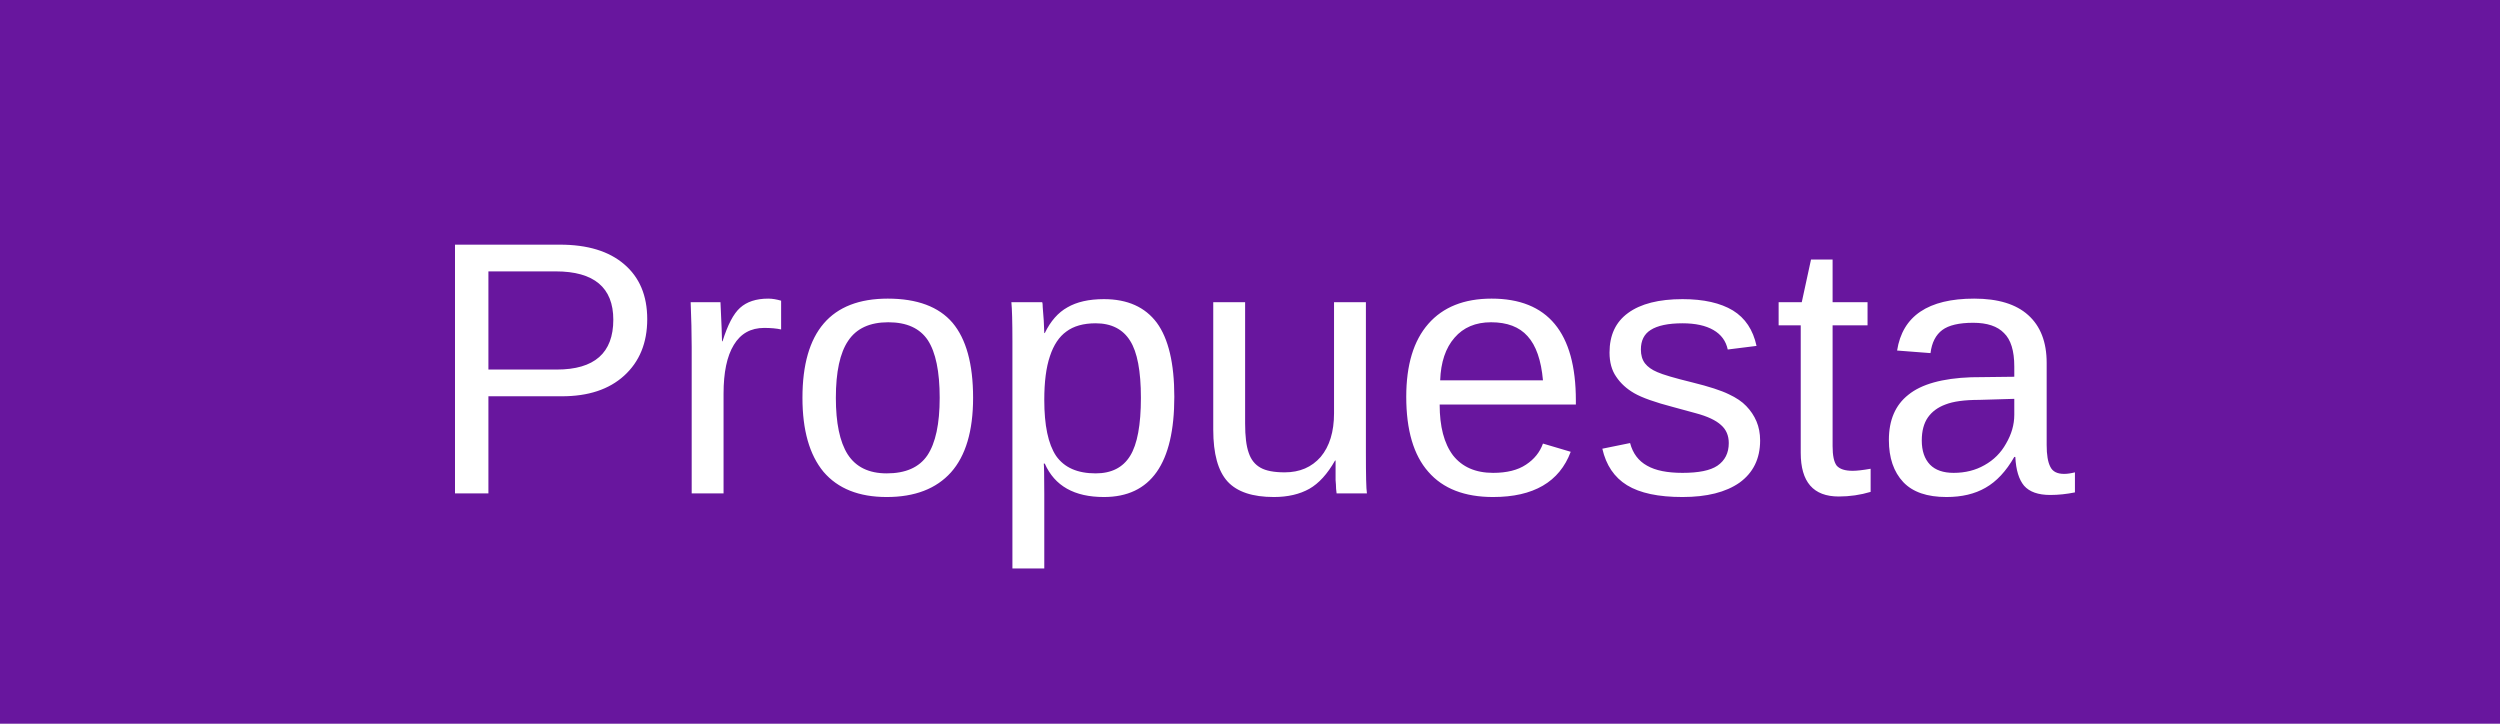
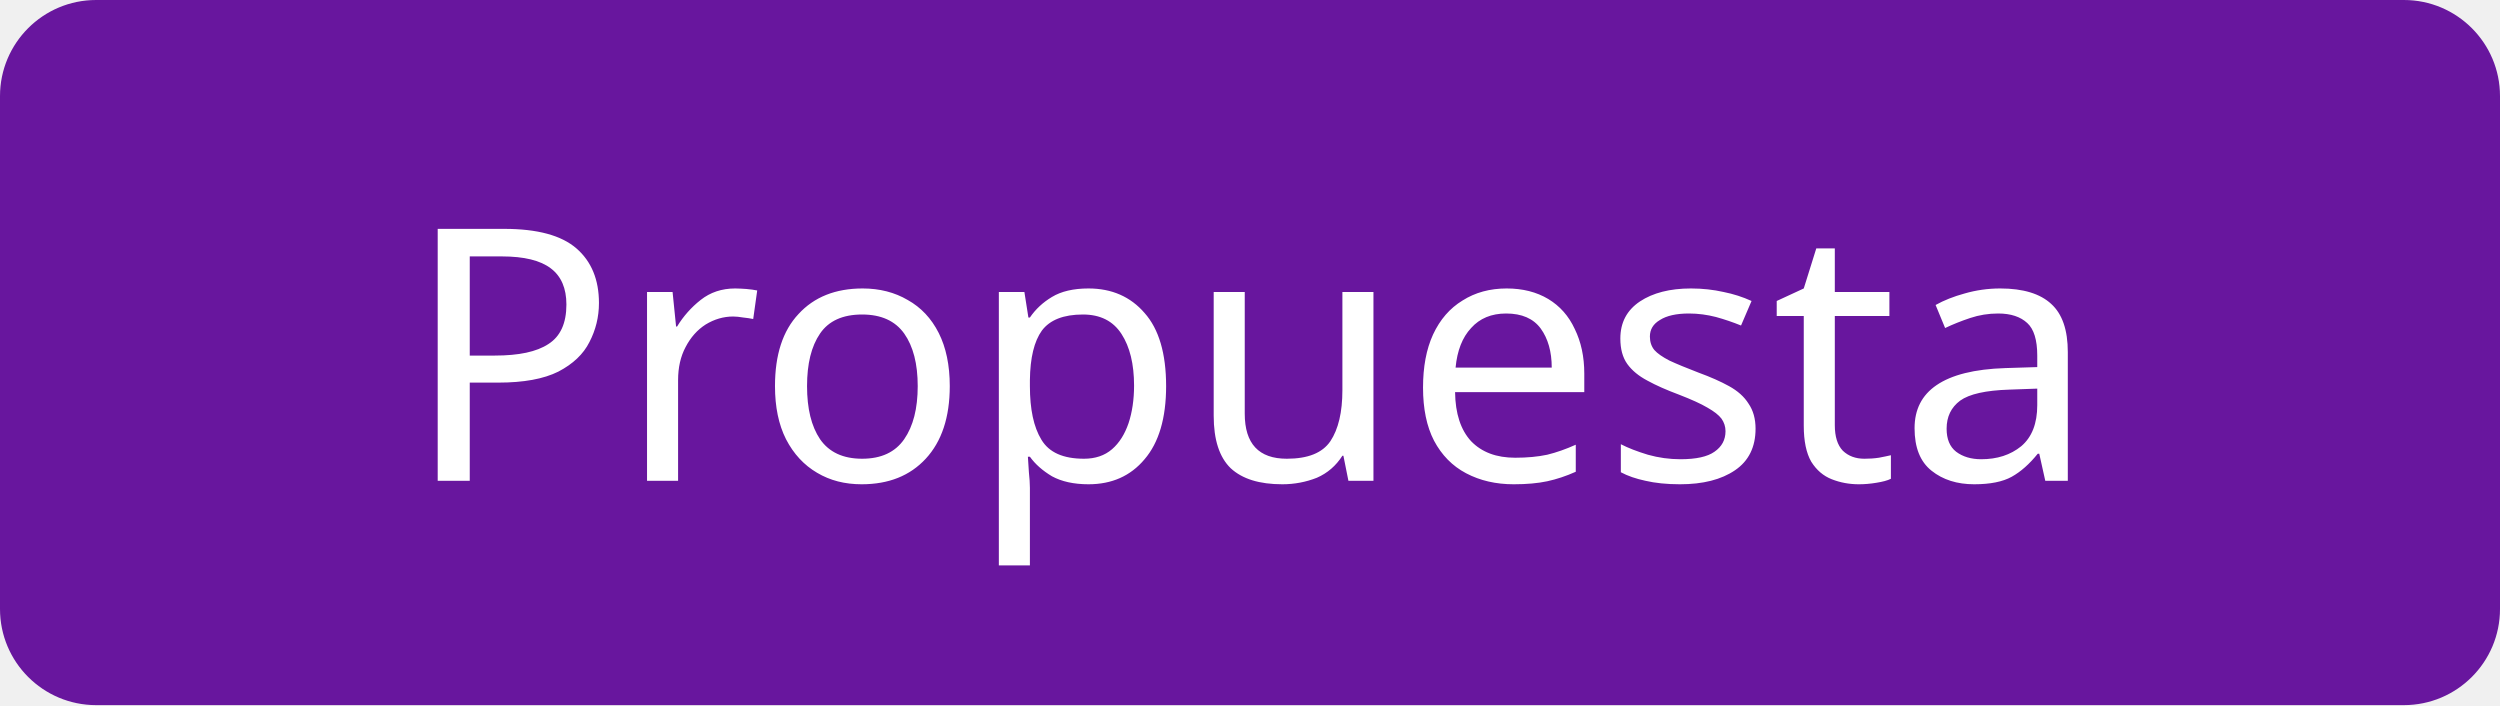
- <svg xmlns="http://www.w3.org/2000/svg" width="76" height="22" viewBox="0 0 76 22" role="img" aria-label="Propuesta">
-   <rect width="76" height="22" fill="#68169e" />
-   <text x="38" y="15" fill="#fff" font-family="Arial, sans-serif" font-size="11" text-anchor="middle">Propuesta</text>
+ <svg xmlns="http://www.w3.org/2000/svg" width="78" height="22" viewBox="0 0 78 22" role="img" aria-labelledby="label">
+   <rect width="78" height="22" rx="3" fill="#68169e" />
+   <text x="39" y="15" fill="#fff" font-family="Verdana, Geneva, sans-serif" font-size="11" text-anchor="middle">Propuesta</text>
</svg>
